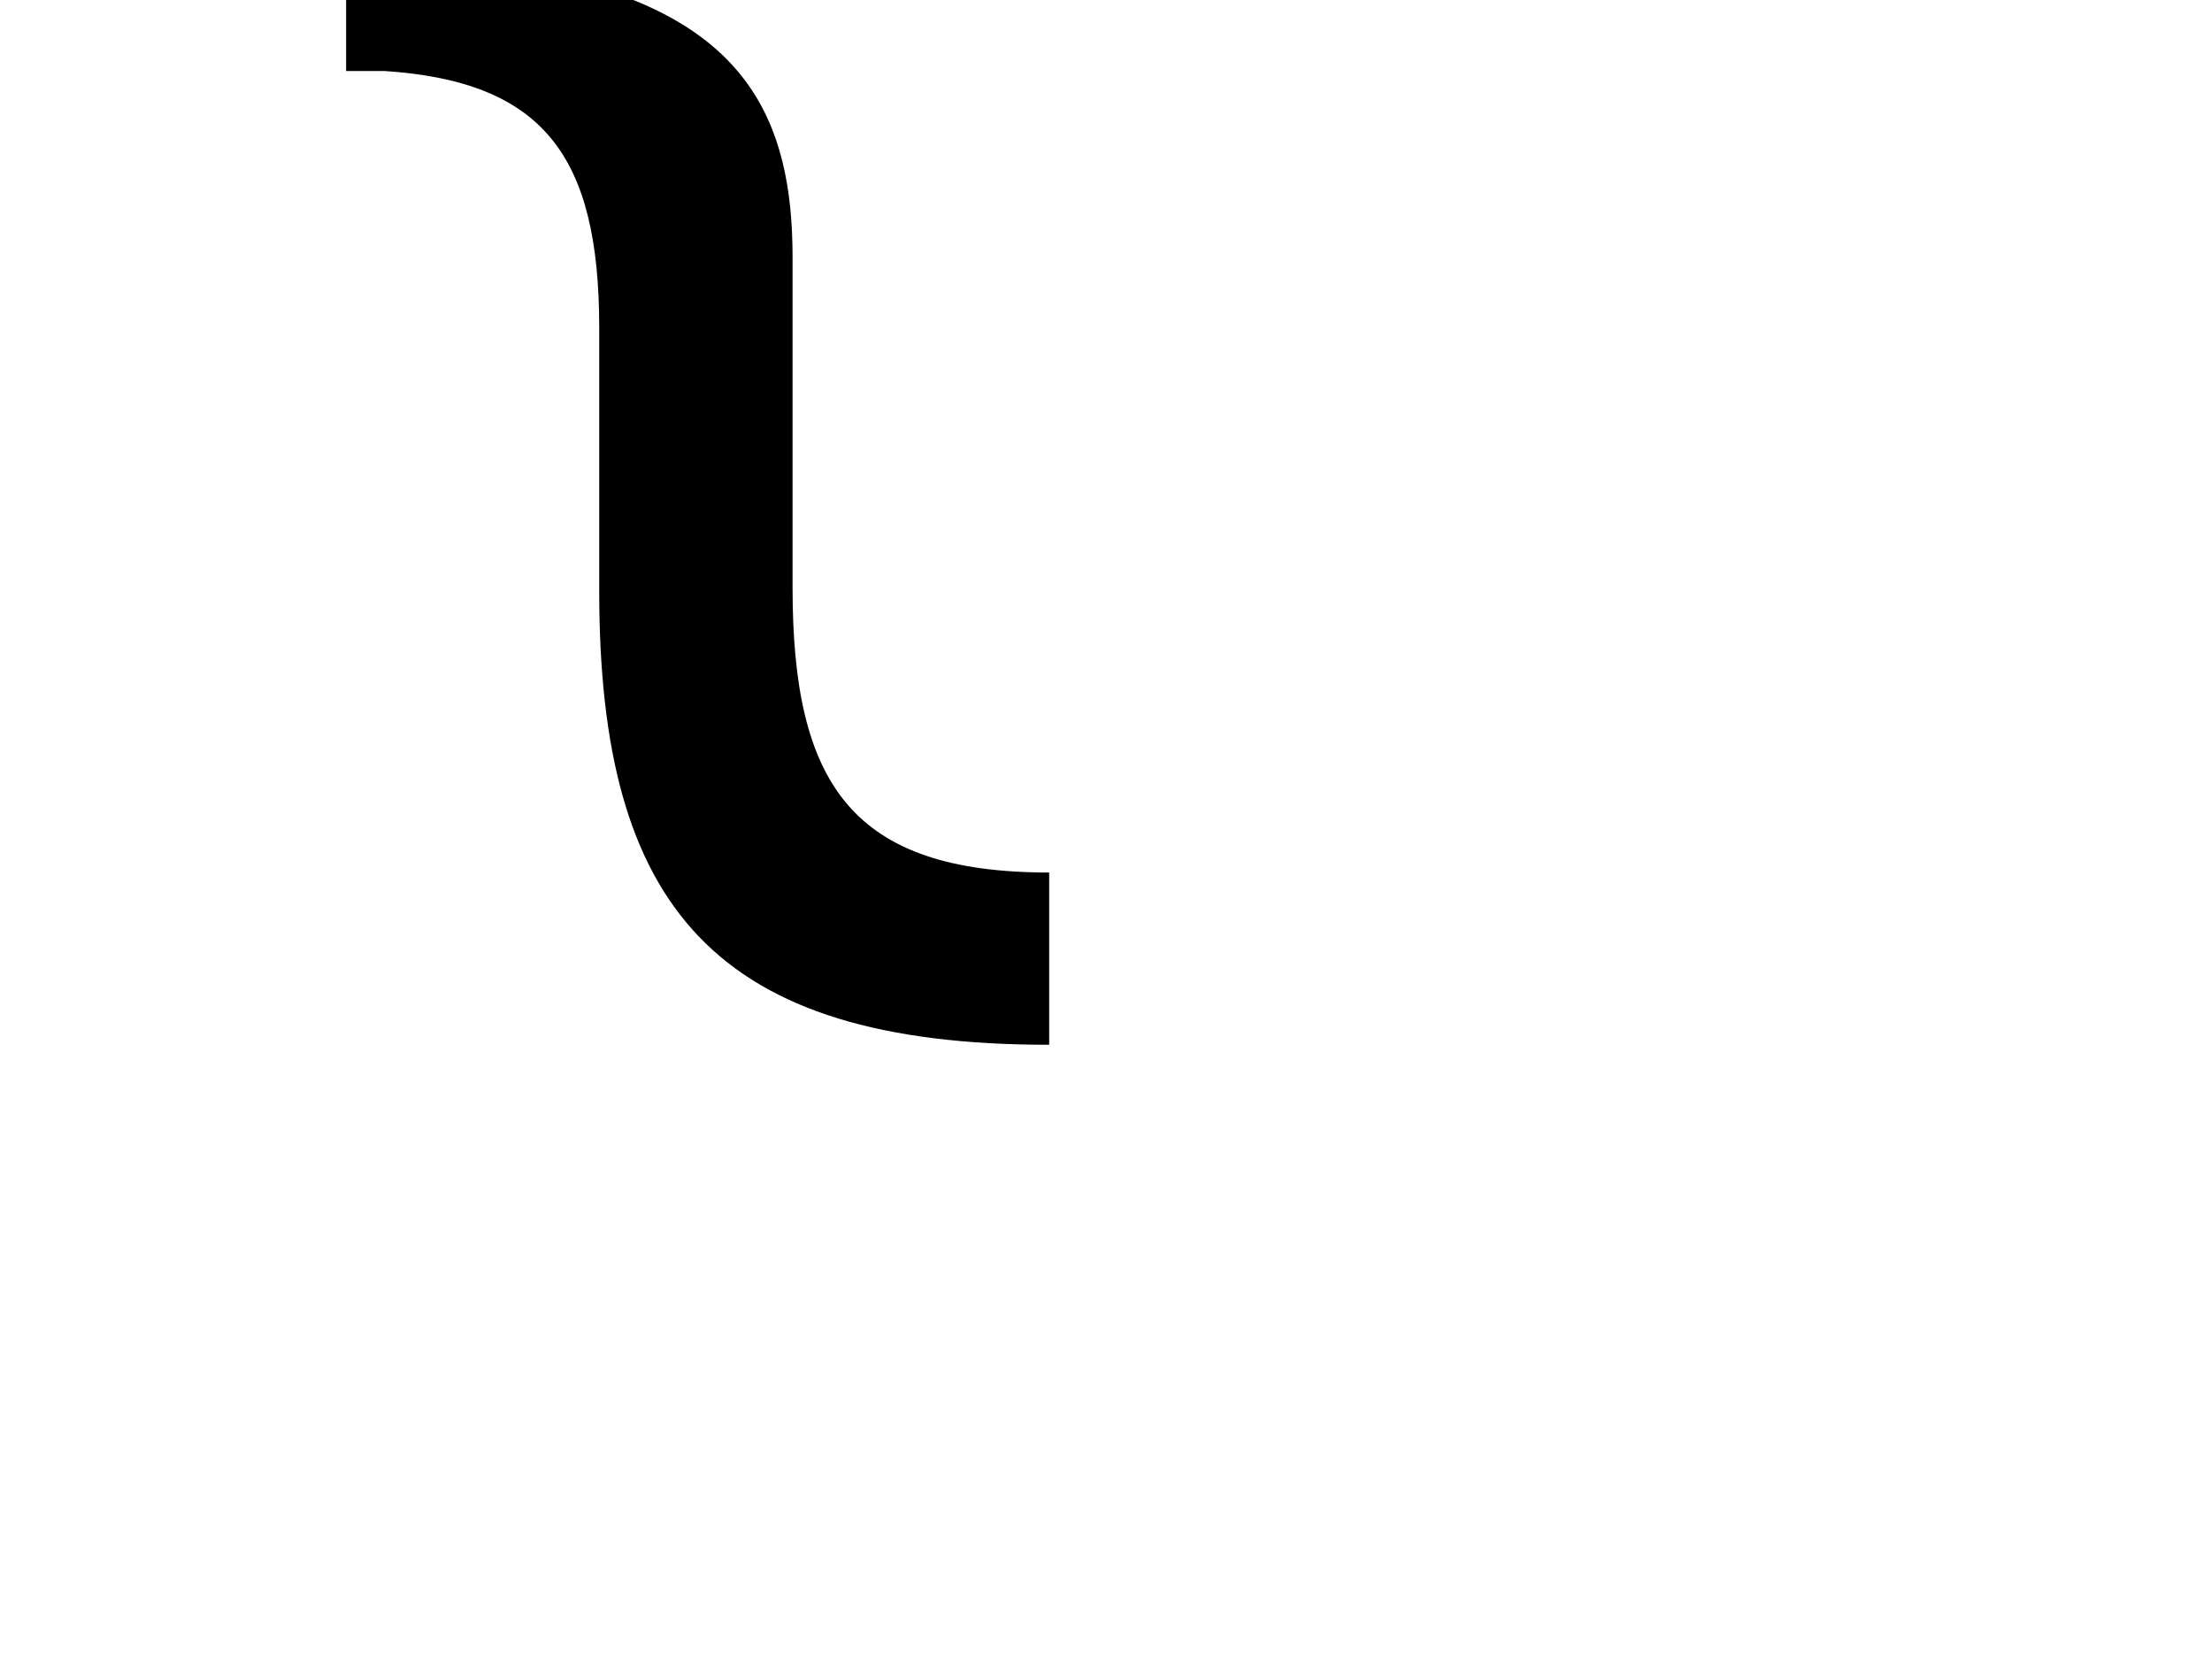
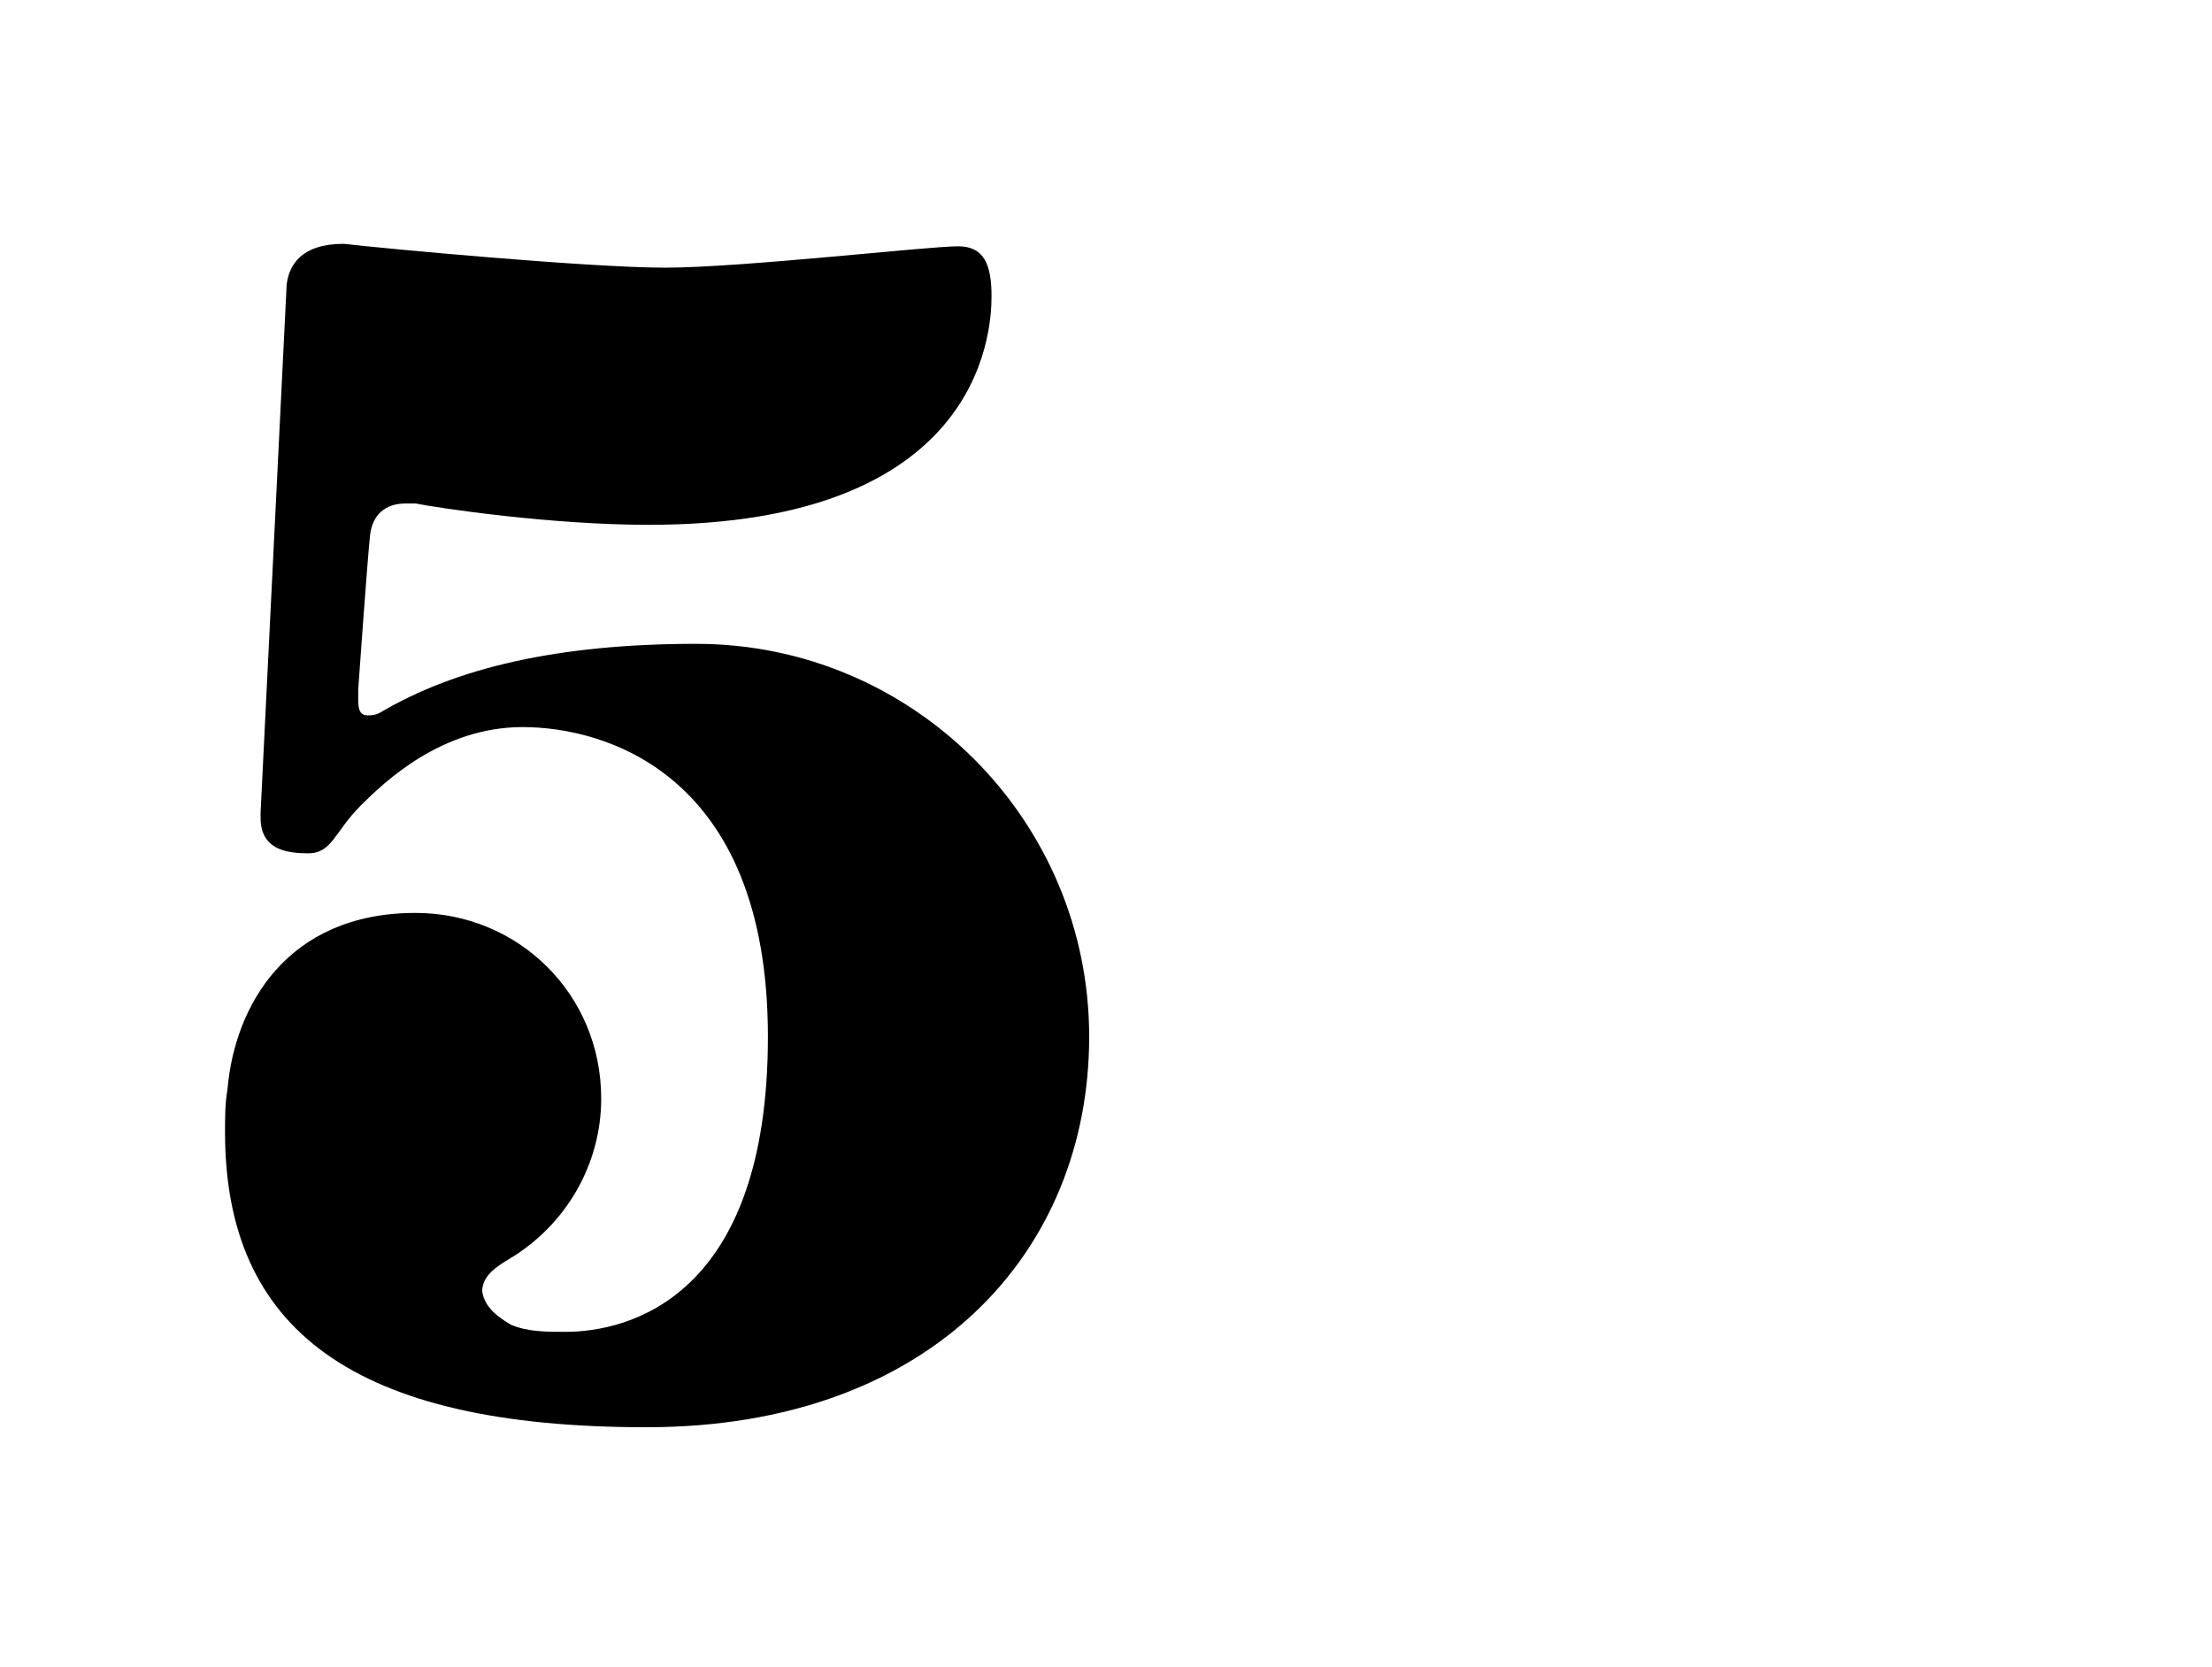
<svg xmlns="http://www.w3.org/2000/svg" width="9.832mm" height="7.408mm" viewBox="0 0 9.832 7.408" version="1.1" id="svg8">
  <defs id="defs2" />
  <g id="layer1" transform="translate(-73.36779,-58.02029)">
    <text xml:space="preserve" style="font-style:normal;font-weight:normal;font-size:10.583px;line-height:125%;font-family:sans-serif;letter-spacing:0px;word-spacing:0px;fill:#000000;fill-opacity:1;stroke:none;stroke-width:0.265px;stroke-linecap:butt;stroke-linejoin:miter;stroke-opacity:1" x="93.244" y="56.966" id="text16">
      <tspan id="tspan14" x="93.244" y="56.966" style="stroke-width:0.265px" />
    </text>
-     <text xml:space="preserve" style="font-style:normal;font-variant:normal;font-weight:normal;font-stretch:normal;font-size:10.583px;line-height:125%;font-family:Bravura;-inkscape-font-specification:'Bravura, Normal';font-variant-ligatures:normal;font-variant-caps:normal;font-variant-numeric:normal;font-variant-east-asian:normal;letter-spacing:0px;word-spacing:0px;fill:#000000;fill-opacity:1;stroke:none;stroke-width:0.265px;stroke-linecap:butt;stroke-linejoin:miter;stroke-opacity:1" x="74.156" y="61.708" id="text20">
-       <tspan id="tspan836" x="74.156" y="61.708"></tspan>
-     </text>
+     <g aria-label="" id="text20" style="font-style:normal;font-variant:normal;font-weight:normal;font-stretch:normal;font-size:10.583px;line-height:125%;font-family:Bravura;-inkscape-font-specification:'Bravura, Normal';font-variant-ligatures:normal;font-variant-caps:normal;font-variant-numeric:normal;font-variant-east-asian:normal;letter-spacing:0px;word-spacing:0px;fill:#000000;fill-opacity:1;stroke:none;stroke-width:0.265px;stroke-linecap:butt;stroke-linejoin:miter;stroke-opacity:1">
+       <path d="m 74.96,61.084 c 0,0 0.042,-0.593 0.053,-0.688 0.011,-0.085 0.064,-0.138 0.159,-0.138 h 0.042 c 0.106,0.021 0.603,0.095 1.037,0.095 1.471,0 1.524,-0.847 1.524,-1.016 0,-0.138 -0.032,-0.222 -0.148,-0.222 -0.138,0 -0.963,0.095 -1.302,0.095 -0.339,0 -1.249,-0.085 -1.429,-0.106 -0.19,0 -0.243,0.095 -0.254,0.18 l -0.116,2.349 v 0.021 c 0,0.138 0.106,0.159 0.212,0.159 0.106,0 0.116,-0.095 0.233,-0.212 0.106,-0.106 0.36,-0.349 0.72,-0.349 0.36,0 1.09,0.201 1.09,1.376 0,1.164 -0.624,1.312 -0.9,1.312 -0.085,0 -0.169,0 -0.243,-0.032 -0.053,-0.032 -0.116,-0.074 -0.127,-0.148 0,-0.074 0.074,-0.116 0.127,-0.148 0.243,-0.148 0.402,-0.413 0.402,-0.709 0,-0.466 -0.37,-0.825 -0.825,-0.825 -0.571,0 -0.804,0.413 -0.836,0.783 -0.011,0.064 -0.011,0.127 -0.011,0.191 0,0.878 0.571,1.312 1.873,1.312 1.27,0 1.968,-0.783 1.968,-1.736 0,-0.963 -0.783,-1.746 -1.746,-1.746 -0.614,0 -1.069,0.106 -1.408,0.307 -0.021,0.011 -0.042,0.011 -0.053,0.011 -0.042,0 -0.042,-0.042 -0.042,-0.074 z" id="path4962" />
+     </g>
  </g>
</svg>
